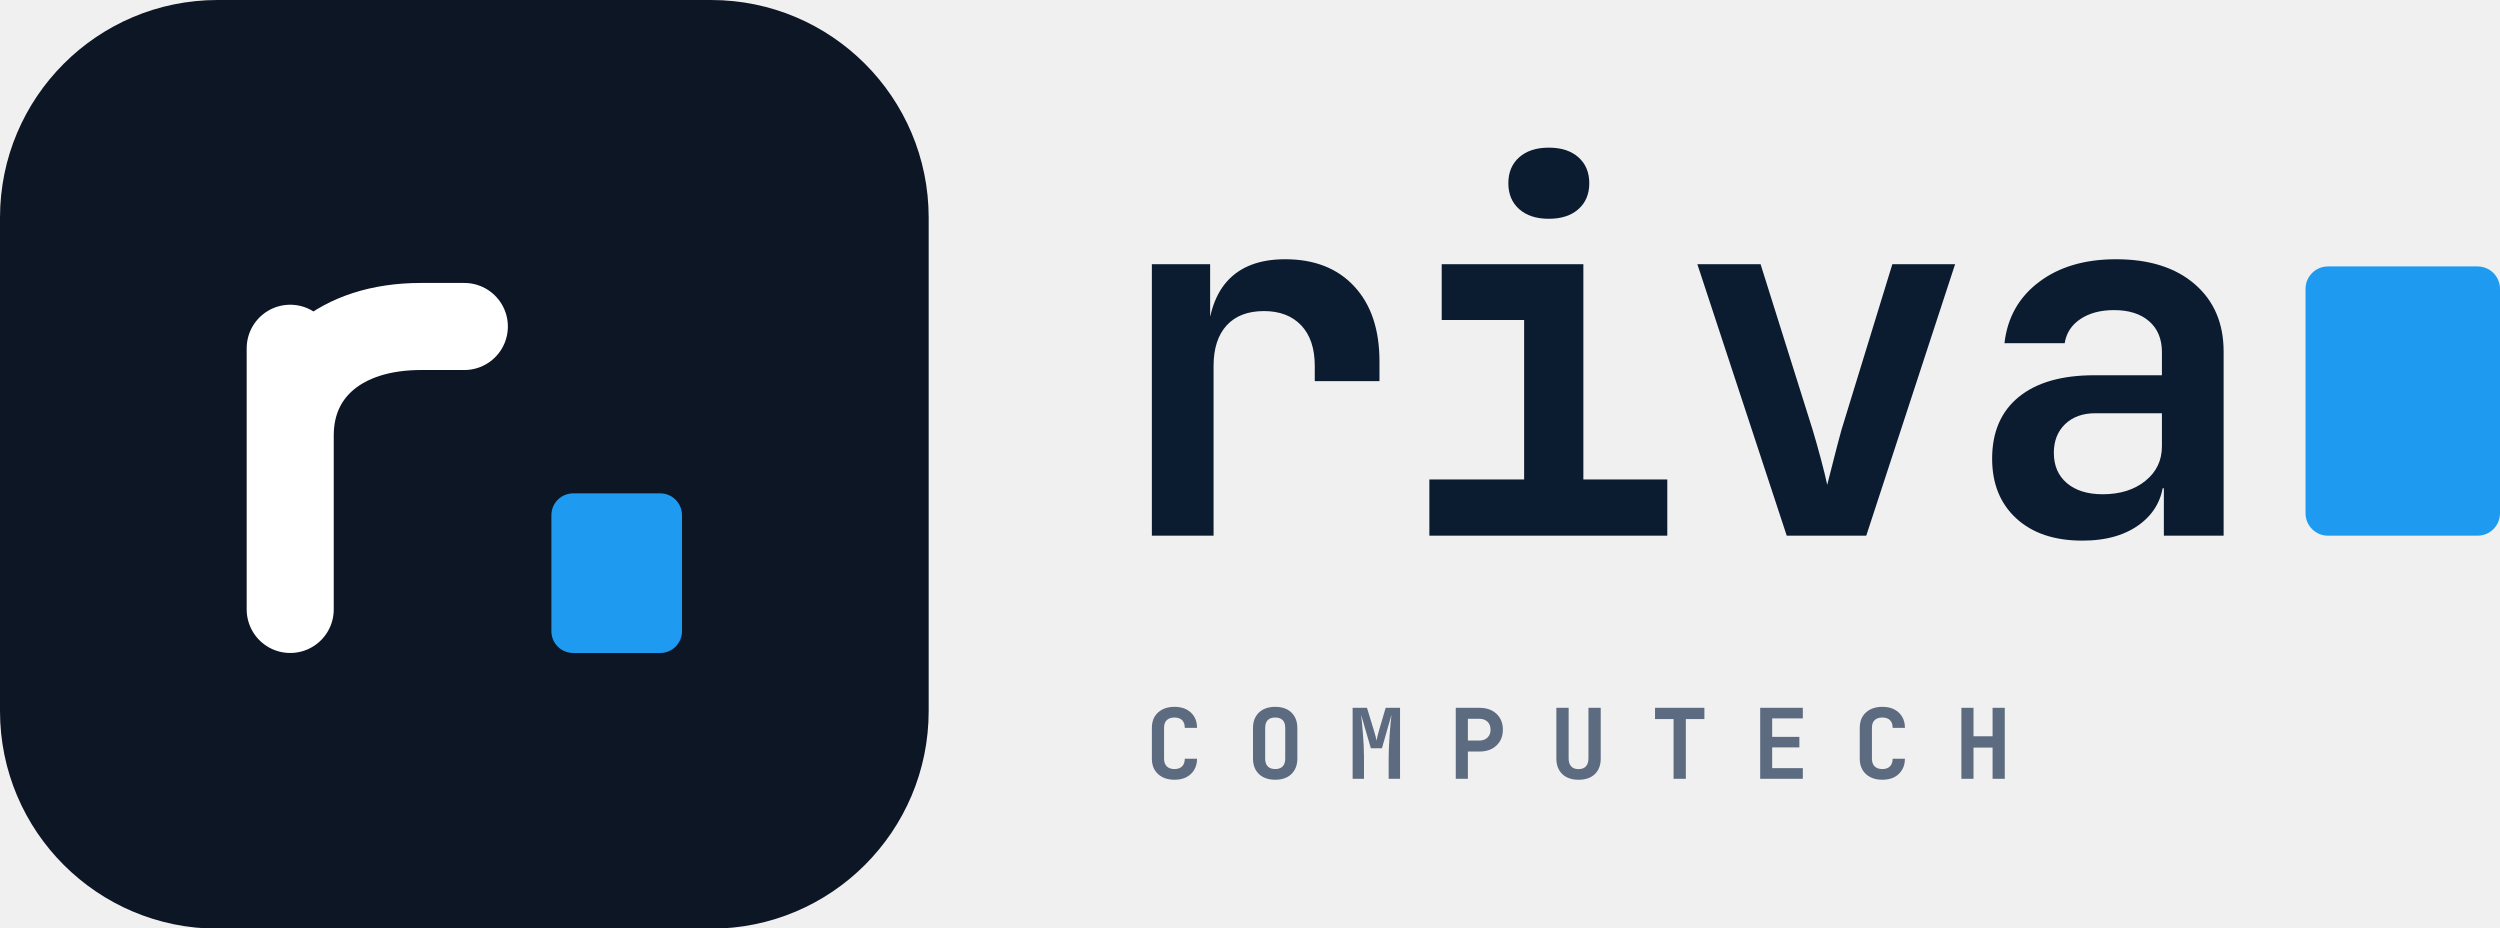
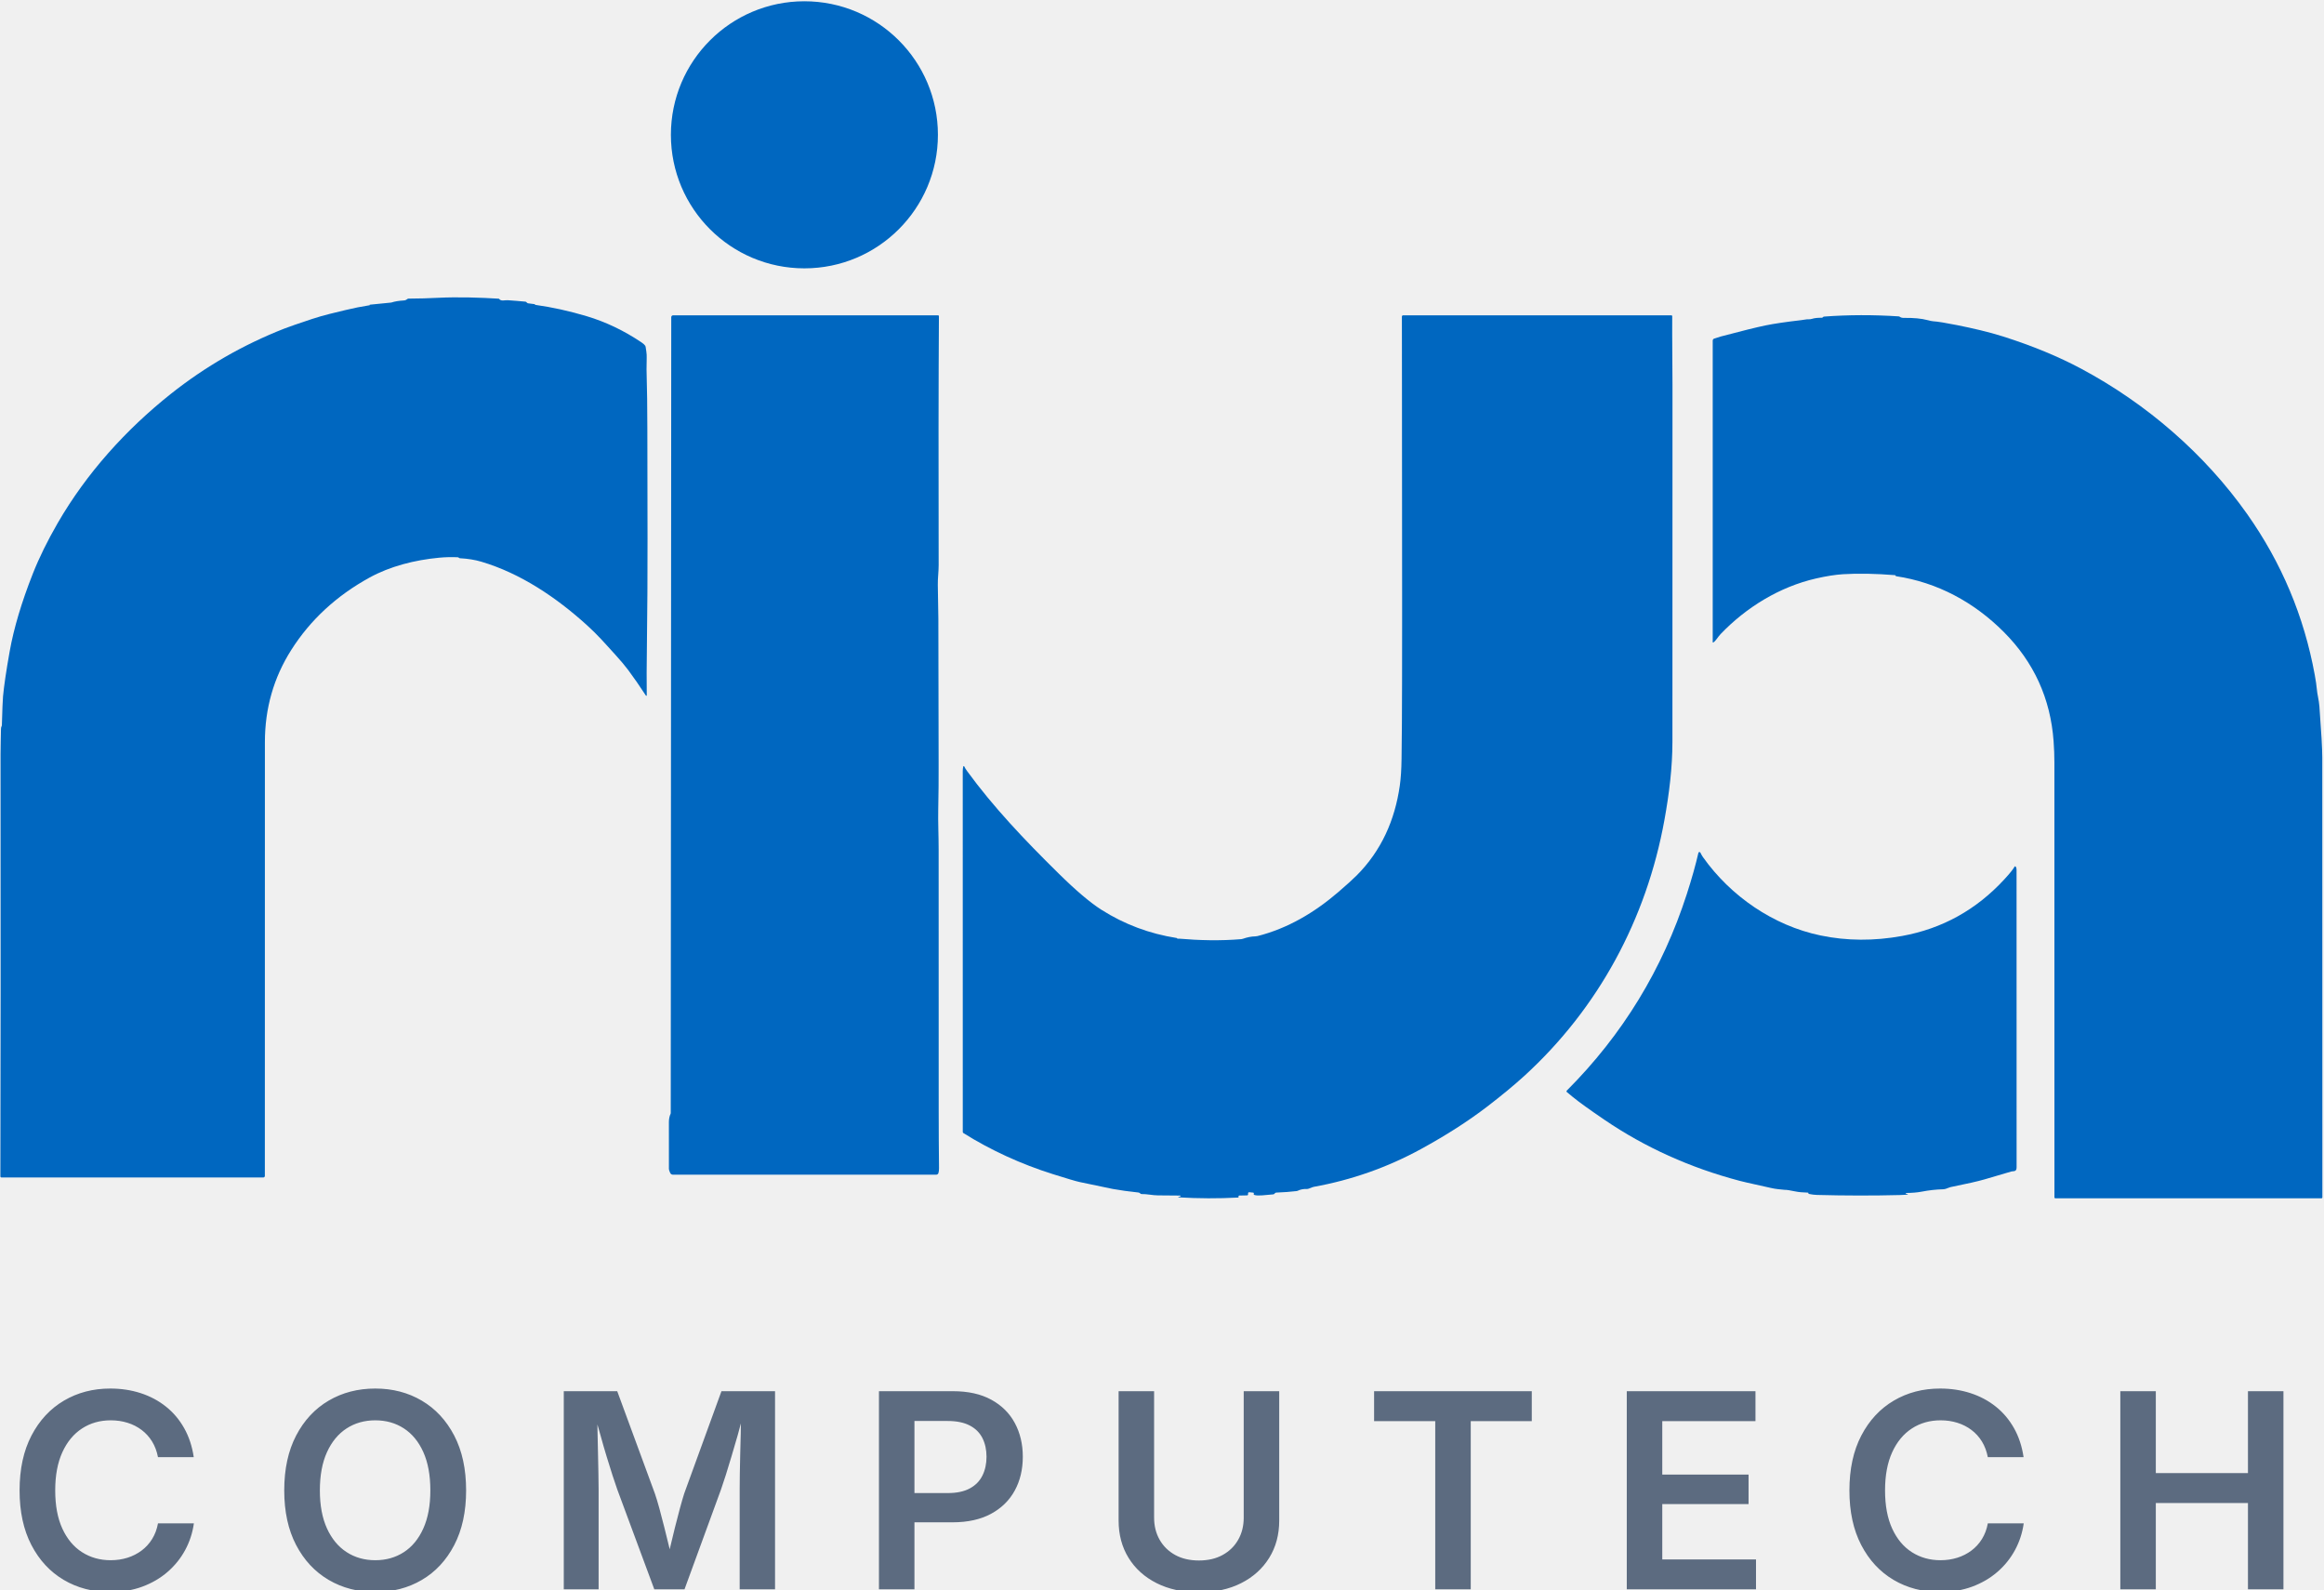
- <svg xmlns="http://www.w3.org/2000/svg" viewBox="0 0 334.24 124" width="334.24" height="124" role="img" aria-label="riva computech">
-   <g transform="scale(1.94)">
-     <rect width="64" height="64" rx="15" fill="#0d1625" />
-     <g transform="translate(-1 -3)">
-       <path d="M21 45V27M21 33c0-4.5 3.5-7.5 9-7.5h3" stroke="#ffffff" stroke-width="6" stroke-linecap="round" fill="none" />
-       <rect x="39" y="37" width="9" height="11" rx="1.5" fill="#1e9bf0" />
-     </g>
+ <svg xmlns="http://www.w3.org/2000/svg" viewBox="0 0 1579 1080" width="1579" height="1080" role="img" aria-label="Riva Computech">
+   <g fill="#0067c0" transform="translate(-85.000 -56.000) scale(1)">
+     <path d="M 722.25 147.57 A 90.71 90.71 0.0 0 1 631.54 238.28 A 90.71 90.71 0.0 0 1 540.83 147.57 A 90.71 90.71 0.0 0 1 631.54 56.86 A 90.71 90.71 0.0 0 1 722.25 147.57 Z" />
+     <path d="M 523.85 528.50 Q 517.49 518.73 511.87 511.20 Q 508.59 506.81 503.22 500.90 C 495.37 492.28 491.18 487.36 483.61 480.51 C 463.05 461.92 438.81 445.48 411.98 437.53 Q 405.59 435.63 397.50 435.19 A 1.16 1.13 -22.0 0 1 396.79 434.90 L 396.57 434.71 A 0.73 0.69 65.0 0 0 396.14 434.54 Q 389.83 434.23 383.50 434.82 C 366.67 436.39 349.98 440.69 336.07 448.33 Q 302.31 466.88 282.86 497.54 Q 265.00 525.69 264.98 560.03 Q 264.88 739.94 264.95 854.75 A 1.07 1.06 90.0 0 1 263.89 855.82 L 85.98 855.82 A 0.73 0.72 90.0 0 1 85.26 855.09 Q 85.56 746.83 85.38 568.26 C 85.37 563.08 85.62 556.04 85.67 551.25 Q 85.68 549.97 86.12 549.23 A 1.12 1.10 61.6 0 0 86.27 548.71 Q 86.72 532.73 87.06 529.00 Q 88.07 518.11 91.57 498.51 Q 95.80 474.81 107.35 445.57 Q 113.77 429.34 124.27 411.18 C 143.77 377.46 170.62 347.73 201.06 323.56 Q 236.25 295.63 278.17 279.20 Q 282.69 277.43 296.99 272.68 C 304.89 270.05 312.89 268.28 319.82 266.59 Q 327.78 264.65 336.17 263.33 A 0.08 0.05 -32.7 0 0 336.22 263.21 Q 336.15 263.19 336.15 263.13 A 0.16 0.09 85.5 0 1 336.23 262.97 L 350.57 261.55 A 2.27 2.20 -55.3 0 0 351.08 261.45 Q 354.27 260.39 359.50 260.08 Q 360.70 260.01 361.69 259.16 A 1.37 1.34 -64.6 0 1 362.56 258.84 Q 373.08 258.78 382.66 258.29 C 395.75 257.61 412.12 258.13 423.80 258.89 A 0.56 0.55 -15.3 0 1 424.21 259.12 C 425.45 260.79 428.10 259.80 430.00 259.93 Q 435.86 260.31 441.97 260.91 A 1.17 1.12 68.9 0 1 442.65 261.23 L 443.13 261.70 A 1.25 1.23 70.1 0 0 443.84 262.04 L 448.43 262.63 A 0.08 0.08 0.0 0 1 448.50 262.73 Q 448.48 262.82 448.43 262.97 A 0.06 0.06 0.0 0 0 448.48 263.05 Q 465.62 265.41 483.55 270.76 Q 502.95 276.54 520.80 288.53 Q 522.67 289.78 523.38 290.84 A 1.75 1.64 -68.2 0 1 523.65 291.53 L 524.14 294.74 A 24.60 24.13 -48.8 0 1 524.39 299.09 Q 524.22 304.73 524.28 307.00 Q 524.82 325.77 524.83 348.00 C 524.86 397.78 525.23 446.11 524.53 494.44 Q 524.23 514.97 524.43 528.33 A 0.32 0.31 28.3 0 1 523.85 528.50 Z" />
+     <path d="M 540.35 852.73 Q 539.48 850.84 539.48 850.00 Q 539.39 833.20 539.47 818.24 Q 539.48 814.98 540.63 812.55 A 1.12 1.10 -33.2 0 0 540.73 812.09 L 541.07 271.46 A 1.28 1.28 0.0 0 1 542.35 270.18 L 722.37 270.18 A 0.56 0.56 0.0 0 1 722.93 270.74 Q 722.51 339.08 722.75 440.00 C 722.76 444.20 722.09 449.04 722.18 453.33 Q 722.55 471.95 722.55 476.25 Q 722.59 545.04 722.73 575.50 Q 722.80 589.58 722.46 606.50 C 722.30 614.13 722.74 624.05 722.74 632.83 Q 722.79 679.35 722.78 812.01 Q 722.78 829.60 723.00 849.51 Q 723.02 851.52 722.59 852.84 A 1.57 1.56 8.9 0 1 721.10 853.92 L 542.20 853.92 A 2.03 2.03 0.0 0 1 540.35 852.73 Z" />
+     <path d="M 860.63 867.08 Q 860.16 867.10 859.38 866.42 A 1.55 1.52 -20.8 0 0 858.51 866.04 Q 848.83 865.02 841.07 863.62 Q 839.44 863.33 818.38 858.88 Q 815.04 858.17 800.33 853.54 C 778.83 846.78 757.95 837.21 739.59 825.67 A 0.95 0.95 0.0 0 1 739.14 824.86 Q 739.11 783.81 739.12 579.75 Q 739.12 578.10 739.50 576.61 A 0.32 0.32 0.0 0 1 740.10 576.55 Q 740.80 578.03 741.95 579.60 C 759.89 604.19 780.94 626.37 804.14 649.21 Q 821.93 666.74 833.41 674.02 Q 856.75 688.82 884.51 693.16 A 0.37 0.36 82.5 0 1 884.79 693.38 Q 884.97 693.77 885.44 693.64 Q 885.72 693.57 886.08 693.60 C 899.85 694.78 914.20 695.14 928.37 693.93 A 4.22 4.19 32.2 0 0 929.40 693.70 Q 933.92 692.12 937.93 692.04 A 6.28 6.13 -52.0 0 0 939.41 691.84 C 959.90 686.65 978.05 675.92 994.31 661.93 Q 1002.86 654.58 1006.78 650.65 C 1023.52 633.86 1032.71 613.14 1036.06 589.75 Q 1037.14 582.20 1037.26 571.34 Q 1037.41 559.01 1037.50 547.13 Q 1037.78 510.59 1037.54 317.25 Q 1037.51 291.50 1037.49 271.04 A 0.86 0.85 -90.0 0 1 1038.34 270.18 L 1220.54 270.18 A 0.62 0.62 0.0 0 1 1221.16 270.81 C 1221.05 287.23 1221.34 301.01 1221.34 317.42 Q 1221.36 530.62 1221.30 560.00 C 1221.27 577.58 1219.12 595.03 1215.85 613.07 C 1203.68 680.20 1171.08 740.83 1120.62 786.87 Q 1110.31 796.27 1095.45 807.67 Q 1076.18 822.45 1050.50 836.49 Q 1016.26 855.20 977.54 862.20 A 3.90 3.77 27.5 0 0 976.60 862.48 Q 973.90 863.67 973.00 863.64 Q 969.43 863.50 966.73 864.84 A 2.15 2.02 -59.7 0 1 966.02 865.05 Q 959.59 865.81 952.33 866.08 Q 951.53 866.11 951.25 866.48 Q 951.01 866.79 950.96 866.85 A 1.38 1.37 -71.0 0 1 950.04 867.30 C 944.24 867.79 939.62 868.53 937.13 867.65 A 0.56 0.56 0.0 0 1 936.82 866.89 Q 936.94 866.64 936.93 866.53 A 0.51 0.50 87.6 0 0 936.49 866.12 L 933.77 865.85 A 0.73 0.72 2.9 0 0 932.97 866.57 L 932.97 867.33 A 0.65 0.65 0.0 0 1 932.34 867.98 L 927.02 868.09 A 0.56 0.55 -5.8 0 0 926.48 868.74 Q 926.48 868.76 926.54 868.89 A 0.41 0.41 0.0 0 1 926.18 869.46 Q 906.08 870.53 885.76 869.32 A 0.16 0.16 0.0 0 1 885.61 869.14 L 885.61 869.13 A 0.30 0.29 -82.8 0 1 885.95 868.86 Q 886.64 868.97 887.00 868.64 A 0.30 0.30 0.0 0 0 886.81 868.11 Q 874.38 867.94 871.80 867.98 C 868.51 868.02 863.84 866.95 860.63 867.08 Z" />
+     <path d="M 1375.72 271.15 Q 1376.88 271.95 1378.29 271.93 Q 1388.47 271.77 1394.75 273.48 Q 1397.21 274.15 1398.50 274.23 Q 1403.09 274.52 1414.76 276.86 C 1424.91 278.89 1436.31 281.49 1445.96 284.56 Q 1475.92 294.08 1499.23 306.56 C 1543.29 330.14 1582.86 364.20 1611.80 405.18 Q 1646.85 454.81 1657.71 514.40 Q 1658.83 520.58 1659.07 523.59 C 1659.40 527.78 1660.54 531.35 1660.88 535.85 Q 1662.83 562.04 1662.83 570.50 Q 1662.79 743.83 1662.89 869.35 A 0.61 0.61 0.0 0 1 1662.28 869.96 L 1481.44 869.96 A 0.60 0.59 90.0 0 1 1480.85 869.36 Q 1480.78 776.96 1480.82 574.00 Q 1480.83 566.96 1480.28 559.50 Q 1477.13 516.05 1446.46 485.30 C 1426.22 465.01 1401.23 451.57 1373.27 447.40 Q 1372.99 447.36 1372.92 447.04 A 0.45 0.45 0.0 0 0 1372.52 446.69 Q 1352.79 445.09 1337.24 446.04 Q 1329.42 446.52 1318.85 448.94 C 1294.22 454.57 1271.53 468.45 1254.07 486.67 C 1252.08 488.75 1251.01 491.07 1249.10 492.41 A 0.27 0.27 0.0 0 1 1248.67 492.19 L 1248.67 287.38 A 1.46 1.46 0.0 0 1 1249.65 286.00 Q 1252.55 285.01 1254.28 284.54 Q 1275.29 278.96 1284.52 277.05 Q 1293.22 275.26 1308.77 273.47 Q 1310.92 273.22 1311.69 273.04 C 1313.28 272.66 1314.43 273.14 1316.08 272.59 Q 1318.59 271.77 1322.82 271.85 A 0.75 0.75 0.0 0 0 1323.35 271.63 L 1323.57 271.41 A 1.27 1.27 0.0 0 1 1324.39 271.04 Q 1349.13 269.21 1374.97 270.90 A 1.47 1.47 0.0 0 1 1375.72 271.15 Z" />
+     <path d="M 1381.17 867.30 Q 1380.47 867.63 1376.00 867.75 Q 1348.59 868.45 1319.50 867.68 Q 1316.93 867.61 1313.96 866.98 A 0.29 0.27 3.1 0 1 1313.73 866.74 L 1313.71 866.47 A 0.41 0.40 87.5 0 0 1313.32 866.11 Q 1308.00 865.97 1304.81 865.30 Q 1299.23 864.13 1297.71 864.23 Q 1297.58 864.24 1292.90 863.74 Q 1290.64 863.50 1288.17 862.93 C 1281.03 861.25 1272.44 859.53 1266.88 858.07 Q 1216.53 844.78 1175.22 816.71 Q 1159.94 806.32 1153.67 801.20 Q 1152.50 800.23 1149.56 797.79 A 0.66 0.66 0.0 0 1 1149.52 796.82 Q 1206.40 739.88 1231.12 663.17 Q 1236.10 647.72 1238.95 635.31 A 0.71 0.71 0.0 0 1 1240.28 635.14 Q 1241.29 637.16 1242.05 638.22 C 1260.81 664.68 1289.82 684.76 1321.98 691.44 Q 1348.67 696.99 1377.37 691.77 Q 1418.27 684.33 1446.89 653.23 Q 1452.27 647.39 1453.77 644.67 A 0.41 0.41 0.0 0 1 1454.44 644.59 Q 1455.11 645.32 1455.11 647.01 Q 1455.08 698.85 1455.14 849.01 Q 1455.14 851.32 1453.49 851.51 Q 1451.72 851.72 1451.65 851.74 Q 1439.27 855.40 1433.37 857.11 Q 1426.68 859.06 1410.36 862.34 A 4.31 3.98 25.5 0 0 1409.46 862.62 Q 1406.79 863.79 1405.24 863.83 Q 1398.11 864.01 1390.66 865.45 Q 1386.25 866.30 1380.08 866.35 A 0.25 0.25 0.0 0 0 1379.97 866.83 Q 1380.29 866.99 1381.09 866.98 A 0.17 0.17 0.0 0 1 1381.17 867.30 Z" />
  </g>
-   <g transform="translate(147.8 71.62)">
-     <path fill="#0b1b30" d="M6.2 0V-36.3H13.99V-29.37H16.04L13.6 -25.15Q13.6 -31.02 16.24 -33.99Q18.88 -36.96 24.02 -36.96Q29.9 -36.96 33.26 -33.33Q36.63 -29.7 36.63 -23.3V-20.66H27.98V-22.7Q27.98 -26.2 26.17 -28.12Q24.35 -30.03 21.19 -30.03Q17.95 -30.03 16.2 -28.12Q14.45 -26.2 14.45 -22.7V0ZM43.3 0V-7.52H55.97V-28.84H44.95V-36.3H63.89V-7.52H75.11V0ZM59.27 -42.37Q56.76 -42.37 55.31 -43.66Q53.86 -44.95 53.86 -47.12Q53.86 -49.3 55.31 -50.59Q56.76 -51.88 59.27 -51.88Q61.78 -51.88 63.23 -50.59Q64.68 -49.3 64.68 -47.12Q64.68 -44.95 63.23 -43.66Q61.78 -42.37 59.27 -42.37ZM91.08 0 79.13 -36.3H87.58L94.51 -14.26Q95.11 -12.28 95.67 -10.16Q96.23 -8.05 96.49 -6.8Q96.82 -8.05 97.35 -10.16Q97.88 -12.28 98.41 -14.19L105.2 -36.3H113.59L101.71 0ZM130.61 0.66Q125 0.66 121.77 -2.31Q118.54 -5.28 118.54 -10.3Q118.54 -15.64 122.1 -18.55Q125.66 -21.45 132.2 -21.45H141.24V-24.55Q141.24 -27.19 139.52 -28.68Q137.81 -30.16 134.84 -30.16Q132.13 -30.16 130.35 -28.97Q128.57 -27.79 128.24 -25.74H120.19Q120.78 -30.89 124.81 -33.92Q128.83 -36.96 135.1 -36.96Q141.77 -36.96 145.63 -33.63Q149.49 -30.29 149.49 -24.62V0H141.5V-6.34H140.18L141.5 -8.12Q141.5 -4.09 138.53 -1.72Q135.56 0.66 130.61 0.66ZM133.32 -5.54Q136.82 -5.54 139.03 -7.33Q141.24 -9.11 141.24 -11.95V-16.37H132.33Q129.82 -16.37 128.3 -14.92Q126.79 -13.46 126.79 -11.09Q126.79 -8.51 128.53 -7.03Q130.28 -5.54 133.32 -5.54Z" />
-     <rect x="160.44" y="-36" width="26" height="36" rx="3" fill="#1e9bf0" />
-     <path fill="#5c6b80" d="M9.22 32.63Q8.31 32.63 7.63 32.29Q6.95 31.94 6.57 31.31Q6.2 30.68 6.2 29.82V25.69Q6.2 24.82 6.57 24.19Q6.95 23.57 7.63 23.22Q8.31 22.88 9.22 22.88Q10.14 22.88 10.81 23.22Q11.48 23.57 11.86 24.19Q12.24 24.82 12.24 25.69H10.6Q10.6 25.01 10.24 24.66Q9.88 24.31 9.22 24.31Q8.56 24.31 8.19 24.66Q7.83 25.01 7.83 25.68V29.82Q7.83 30.48 8.19 30.84Q8.56 31.2 9.22 31.2Q9.88 31.2 10.24 30.84Q10.6 30.48 10.6 29.82H12.24Q12.24 30.67 11.86 31.3Q11.48 31.94 10.81 32.29Q10.14 32.63 9.22 32.63ZM22.69 32.63Q21.78 32.63 21.11 32.29Q20.44 31.94 20.08 31.31Q19.72 30.68 19.72 29.82V25.69Q19.72 24.83 20.08 24.2Q20.44 23.57 21.11 23.22Q21.78 22.88 22.69 22.88Q23.61 22.88 24.27 23.22Q24.94 23.57 25.29 24.2Q25.65 24.83 25.65 25.68V29.82Q25.65 30.68 25.29 31.31Q24.94 31.94 24.27 32.29Q23.61 32.63 22.69 32.63ZM22.69 31.2Q23.35 31.2 23.69 30.84Q24.03 30.48 24.03 29.82V25.69Q24.03 25.01 23.69 24.66Q23.35 24.31 22.69 24.31Q22.02 24.31 21.69 24.66Q21.35 25.01 21.35 25.69V29.82Q21.35 30.48 21.69 30.84Q22.04 31.2 22.69 31.2ZM33.04 32.5V23.01H34.96L35.88 26.03Q36.03 26.48 36.12 26.86Q36.21 27.23 36.23 27.4Q36.26 27.23 36.35 26.86Q36.44 26.48 36.57 26.03L37.46 23.01H39.38V32.5H37.86V29.55Q37.86 28.9 37.9 28.13Q37.94 27.37 37.99 26.6Q38.04 25.83 38.11 25.14Q38.18 24.45 38.24 23.93L36.96 28.42H35.48L34.17 23.93Q34.23 24.43 34.3 25.1Q34.36 25.77 34.42 26.53Q34.48 27.29 34.52 28.07Q34.56 28.85 34.56 29.55V32.5ZM46.83 32.5V23.01H49.99Q50.94 23.01 51.65 23.37Q52.35 23.74 52.74 24.39Q53.13 25.05 53.13 25.94Q53.13 26.81 52.74 27.47Q52.34 28.13 51.64 28.5Q50.94 28.86 49.99 28.86H48.45V32.5ZM48.45 27.39H49.99Q50.66 27.39 51.07 26.99Q51.48 26.6 51.48 25.94Q51.48 25.26 51.07 24.87Q50.66 24.48 49.99 24.48H48.45ZM63.25 32.63Q61.86 32.63 61.07 31.87Q60.28 31.11 60.28 29.8V23.01H61.92V29.78Q61.92 30.46 62.26 30.84Q62.6 31.21 63.25 31.21Q63.88 31.21 64.23 30.84Q64.57 30.46 64.57 29.78V23.01H66.21V29.8Q66.21 31.11 65.43 31.87Q64.65 32.63 63.25 32.63ZM75.95 32.5V24.52H73.47V23.01H80.07V24.52H77.59V32.5ZM87.53 32.5V23.01H93.23V24.43H89.13V26.9H92.77V28.3H89.13V31.08H93.23V32.5ZM103.86 32.63Q102.95 32.63 102.27 32.29Q101.58 31.94 101.21 31.31Q100.84 30.68 100.84 29.82V25.69Q100.84 24.82 101.21 24.19Q101.58 23.57 102.27 23.22Q102.95 22.88 103.86 22.88Q104.78 22.88 105.45 23.22Q106.12 23.57 106.5 24.19Q106.88 24.82 106.88 25.69H105.24Q105.24 25.01 104.88 24.66Q104.52 24.31 103.86 24.31Q103.2 24.31 102.83 24.66Q102.47 25.01 102.47 25.68V29.82Q102.47 30.48 102.83 30.84Q103.2 31.2 103.86 31.2Q104.52 31.2 104.88 30.84Q105.24 30.48 105.24 29.82H106.88Q106.88 30.67 106.5 31.3Q106.12 31.94 105.45 32.29Q104.78 32.63 103.86 32.63ZM114.43 32.5V23.01H116.05V26.82H118.6V23.01H120.23V32.5H118.6V28.33H116.05V32.5Z" />
-   </g>
+   <path fill="#5c6b80" fill-opacity="1" transform="translate(4 1079.59)" d="M70.911 1.807Q53.206 1.807 39.294 -6.414Q25.383 -14.634 17.344 -30.081Q9.304 -45.527 9.304 -67.207Q9.304 -88.977 17.389 -104.469Q25.474 -119.961 39.43 -128.181Q53.386 -136.401 70.911 -136.401Q81.931 -136.401 91.552 -133.285Q101.172 -130.168 108.715 -124.161Q116.257 -118.154 121.135 -109.482Q126.013 -100.811 127.639 -89.79H103.34Q102.166 -95.842 99.32 -100.449Q96.475 -105.056 92.229 -108.263Q87.983 -111.47 82.654 -113.141Q77.324 -114.812 71.272 -114.812Q60.251 -114.812 51.715 -109.257Q43.179 -103.701 38.346 -93.087Q33.513 -82.473 33.513 -67.207Q33.513 -51.76 38.391 -41.191Q43.269 -30.623 51.805 -25.203Q60.342 -19.783 71.182 -19.783Q77.234 -19.783 82.563 -21.454Q87.893 -23.125 92.184 -26.332Q96.475 -29.539 99.365 -34.191Q102.256 -38.843 103.34 -44.805H127.729Q126.375 -35.139 121.813 -26.693Q117.251 -18.247 109.844 -11.833Q102.437 -5.42 92.635 -1.807Q82.834 1.807 70.911 1.807Z M250.995 1.807Q233.29 1.807 219.289 -6.414Q205.287 -14.634 197.203 -30.081Q189.118 -45.527 189.118 -67.207Q189.118 -88.977 197.203 -104.469Q205.287 -119.961 219.289 -128.181Q233.29 -136.401 250.995 -136.401Q268.61 -136.401 282.566 -128.181Q296.523 -119.961 304.607 -104.469Q312.692 -88.977 312.692 -67.207Q312.692 -45.527 304.607 -30.035Q296.523 -14.543 282.566 -6.368Q268.61 1.807 250.995 1.807ZM250.995 -19.783Q261.926 -19.783 270.372 -25.248Q278.818 -30.713 283.605 -41.327Q288.393 -51.941 288.393 -67.207Q288.393 -82.654 283.605 -93.268Q278.818 -103.882 270.372 -109.347Q261.926 -114.812 250.995 -114.812Q239.975 -114.812 231.484 -109.302Q222.992 -103.792 218.16 -93.177Q213.327 -82.563 213.327 -67.207Q213.327 -51.941 218.16 -41.372Q222.992 -30.803 231.484 -25.293Q239.975 -19.783 250.995 -19.783Z M379.049 0.0V-134.595H415.362L440.926 -65.129Q442.281 -61.245 443.952 -55.148Q445.624 -49.05 447.385 -42.004Q449.146 -34.958 450.772 -28.274Q450.863 -27.732 450.953 -27.19Q451.043 -27.642 451.224 -28.093Q452.76 -34.688 454.521 -41.779Q456.283 -48.87 457.954 -55.012Q459.625 -61.155 460.89 -65.129L486.183 -134.595H522.586V0.0H498.558V-67.93Q498.558 -72.266 498.648 -78.408Q498.739 -84.551 498.919 -91.597Q499.1 -98.643 499.281 -105.869Q499.371 -109.392 499.371 -112.734Q498.377 -108.85 497.293 -104.966Q495.125 -97.468 493.048 -90.468Q490.97 -83.467 489.118 -77.595Q487.267 -71.724 485.912 -67.93L461.07 0.0H440.565L415.362 -67.93Q414.007 -71.724 412.156 -77.46Q410.304 -83.196 408.181 -90.151Q406.058 -97.107 403.98 -104.695Q402.896 -108.398 401.903 -112.012Q401.903 -109.302 401.993 -106.411Q402.174 -99.275 402.309 -92.139Q402.445 -85.002 402.58 -78.724Q402.716 -72.446 402.716 -67.93V0.0Z M593.189 0.0V-134.595H643.504Q658.95 -134.595 669.519 -128.813Q680.088 -123.032 685.508 -112.96Q690.928 -102.888 690.928 -90.061Q690.928 -77.144 685.463 -67.117Q679.998 -57.09 669.339 -51.309Q658.679 -45.527 643.142 -45.527H617.307V0.0ZM617.307 -65.4H639.981Q649.104 -65.4 654.931 -68.562Q660.757 -71.724 663.512 -77.324Q666.267 -82.925 666.267 -90.061Q666.267 -97.197 663.512 -102.708Q660.757 -108.218 654.885 -111.289Q649.014 -114.36 639.8 -114.36H617.307Z M810.581 1.987Q794.14 1.987 781.855 -4.2Q769.57 -10.388 762.795 -21.364Q756.02 -32.339 756.02 -46.702V-134.595H780.139V-48.689Q780.139 -40.288 783.887 -33.694Q787.636 -27.1 794.456 -23.351Q801.276 -19.602 810.581 -19.602Q819.885 -19.602 826.705 -23.351Q833.525 -27.1 837.274 -33.694Q841.022 -40.288 841.022 -48.689V-134.595H865.141V-46.702Q865.141 -32.339 858.321 -21.364Q851.501 -10.388 839.261 -4.2Q827.021 1.987 810.581 1.987Z M929.601 -114.27V-134.595H1036.735V-114.27H995.272V0.0H971.154V-114.27Z M1101.285 0.0V-134.595H1188.726V-114.27H1125.403V-77.957H1184.029V-57.903H1125.403V-20.325H1189.087V0.0Z M1314.16 1.807Q1296.455 1.807 1282.544 -6.414Q1268.633 -14.634 1260.593 -30.081Q1252.553 -45.527 1252.553 -67.207Q1252.553 -88.977 1260.638 -104.469Q1268.723 -119.961 1282.679 -128.181Q1296.635 -136.401 1314.16 -136.401Q1325.18 -136.401 1334.801 -133.285Q1344.421 -130.168 1351.964 -124.161Q1359.507 -118.154 1364.385 -109.482Q1369.262 -100.811 1370.888 -89.79H1346.589Q1345.415 -95.842 1342.569 -100.449Q1339.724 -105.056 1335.478 -108.263Q1331.233 -111.47 1325.903 -113.141Q1320.573 -114.812 1314.521 -114.812Q1303.501 -114.812 1294.964 -109.257Q1286.428 -103.701 1281.595 -93.087Q1276.762 -82.473 1276.762 -67.207Q1276.762 -51.76 1281.64 -41.191Q1286.518 -30.623 1295.055 -25.203Q1303.591 -19.783 1314.431 -19.783Q1320.483 -19.783 1325.813 -21.454Q1331.142 -23.125 1335.433 -26.332Q1339.724 -29.539 1342.615 -34.191Q1345.505 -38.843 1346.589 -44.805H1370.979Q1369.624 -35.139 1365.062 -26.693Q1360.5 -18.247 1353.093 -11.833Q1345.686 -5.42 1335.885 -1.807Q1326.084 1.807 1314.16 1.807Z M1436.613 0.0V-134.595H1460.731V-78.95H1523.332V-134.595H1547.45V0.0H1523.332V-58.625H1460.731V0.0Z" />
</svg>
